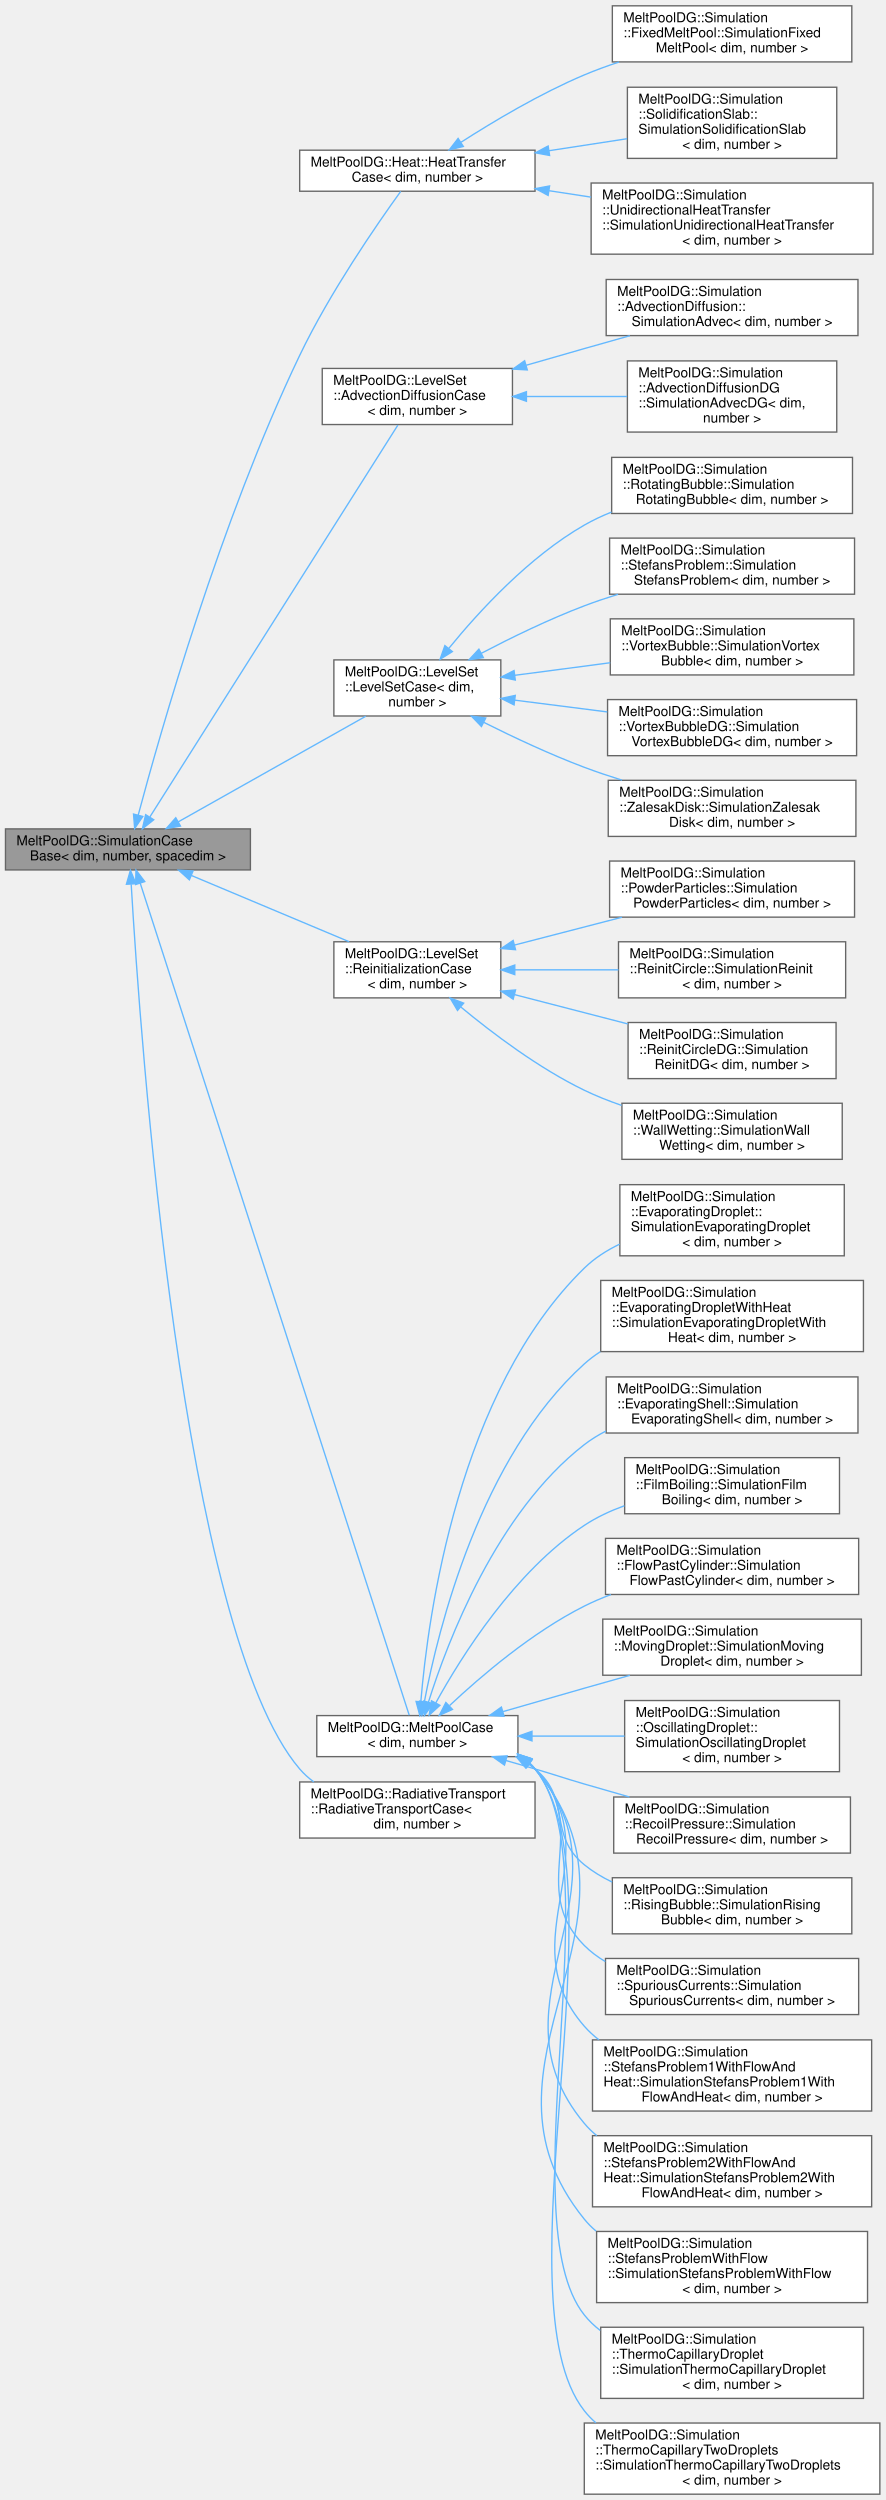
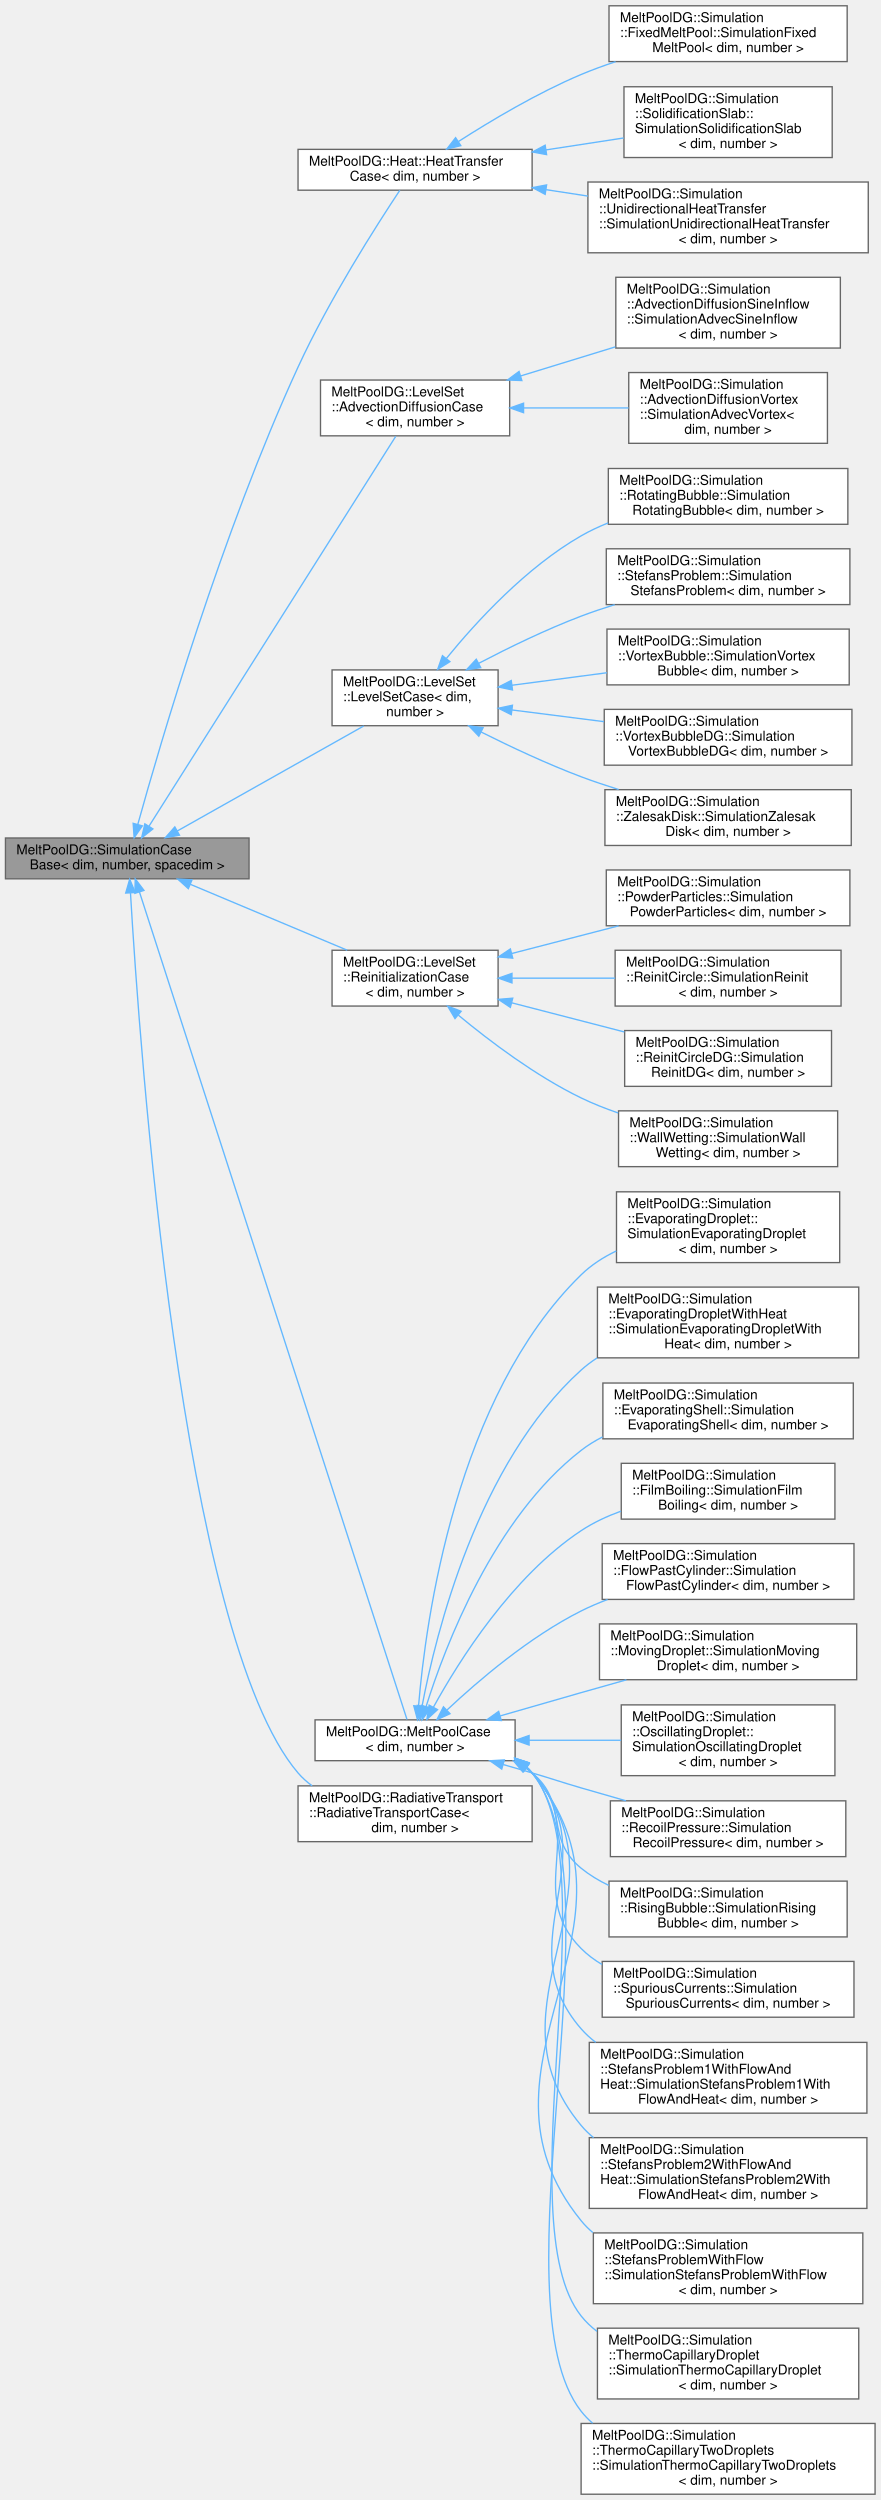
- <svg xmlns="http://www.w3.org/2000/svg" xmlns:xlink="http://www.w3.org/1999/xlink" width="647pt" height="1827pt" viewBox="0.00 0.00 647.00 1826.50">
-   <g id="graph0" class="graph" transform="scale(1 1) rotate(0) translate(4 1822.5)">
+ <svg xmlns="http://www.w3.org/2000/svg" xmlns:xlink="http://www.w3.org/1999/xlink" width="647pt" height="1837pt" viewBox="0.00 0.00 647.00 1836.50">
+   <g id="graph0" class="graph" transform="scale(1 1) rotate(0) translate(4 1832.5)">
    <g id="Node000001" class="node">
      <g id="a_Node000001">
        <a xlink:title="Base class for managing a simulation case in a parallel computing environment.">
          <polygon fill="#999999" stroke="#666666" points="179,-1217 0,-1217 0,-1187 179,-1187 179,-1217" />
          <text text-anchor="start" x="8" y="-1205" font-family="Helvetica,sans-Serif" font-size="10.00">MeltPoolDG::SimulationCase</text>
          <text text-anchor="middle" x="89.5" y="-1194" font-family="Helvetica,sans-Serif" font-size="10.00">Base&lt; dim, number, spacedim &gt;</text>
        </a>
      </g>
    </g>
    <g id="Node000002" class="node">
      <g id="a_Node000002">
        <a xlink:href="classMeltPoolDG_1_1Heat_1_1HeatTransferCase.html" target="_top" xlink:title=" ">
-           <polygon fill="white" stroke="#666666" points="387,-1713 215,-1713 215,-1683 387,-1683 387,-1713" />
-           <text text-anchor="start" x="223" y="-1701" font-family="Helvetica,sans-Serif" font-size="10.00">MeltPoolDG::Heat::HeatTransfer</text>
-           <text text-anchor="middle" x="301" y="-1690" font-family="Helvetica,sans-Serif" font-size="10.00">Case&lt; dim, number &gt;</text>
+           <polygon fill="white" stroke="#666666" points="387,-1723 215,-1723 215,-1693 387,-1693 387,-1723" />
+           <text text-anchor="start" x="223" y="-1711" font-family="Helvetica,sans-Serif" font-size="10.00">MeltPoolDG::Heat::HeatTransfer</text>
+           <text text-anchor="middle" x="301" y="-1700" font-family="Helvetica,sans-Serif" font-size="10.00">Case&lt; dim, number &gt;</text>
        </a>
      </g>
    </g>
    <g id="edge1_Node000001_Node000002" class="edge">
      <g id="a_edge1_Node000001_Node000002">
        <a xlink:title=" ">
-           <path fill="none" stroke="#63b8ff" d="M96.97,-1226.98C112.91,-1286.75 157.01,-1442.03 215,-1563 237.03,-1608.95 271.3,-1658.59 288.84,-1682.88" />
-           <polygon fill="#63b8ff" stroke="#63b8ff" points="100.35,-1226.05 94.41,-1217.28 93.58,-1227.84 100.35,-1226.05" />
+           <path fill="none" stroke="#63b8ff" d="M97.22,-1226.86C113.72,-1286.37 158.94,-1441.13 215,-1563 237.8,-1612.57 272.65,-1667.09 289.77,-1692.88" />
+           <polygon fill="#63b8ff" stroke="#63b8ff" points="100.59,-1225.91 94.57,-1217.2 93.84,-1227.77 100.59,-1225.91" />
        </a>
      </g>
    </g>
    <g id="Node000006" class="node">
      <g id="a_Node000006">
        <a xlink:href="classMeltPoolDG_1_1LevelSet_1_1AdvectionDiffusionCase.html" target="_top" xlink:title=" ">
          <polygon fill="white" stroke="#666666" points="370.5,-1553.5 231.5,-1553.5 231.5,-1512.5 370.5,-1512.5 370.5,-1553.5" />
          <text text-anchor="start" x="239.5" y="-1541.5" font-family="Helvetica,sans-Serif" font-size="10.00">MeltPoolDG::LevelSet</text>
          <text text-anchor="start" x="239.5" y="-1530.5" font-family="Helvetica,sans-Serif" font-size="10.00">::AdvectionDiffusionCase</text>
          <text text-anchor="middle" x="301" y="-1519.5" font-family="Helvetica,sans-Serif" font-size="10.00">&lt; dim, number &gt;</text>
        </a>
      </g>
    </g>
    <g id="edge5_Node000001_Node000006" class="edge">
      <g id="a_edge5_Node000001_Node000006">
        <a xlink:title=" ">
          <path fill="none" stroke="#63b8ff" d="M105.55,-1225.78C144.77,-1287.75 249.66,-1453.47 286.77,-1512.09" />
          <polygon fill="#63b8ff" stroke="#63b8ff" points="108.35,-1223.66 100.05,-1217.08 102.44,-1227.4 108.35,-1223.66" />
        </a>
      </g>
    </g>
    <g id="Node000009" class="node">
      <g id="a_Node000009">
        <a xlink:href="classMeltPoolDG_1_1LevelSet_1_1LevelSetCase.html" target="_top" xlink:title=" ">
          <polygon fill="white" stroke="#666666" points="362,-1340.5 240,-1340.5 240,-1299.5 362,-1299.5 362,-1340.5" />
          <text text-anchor="start" x="248" y="-1328.5" font-family="Helvetica,sans-Serif" font-size="10.00">MeltPoolDG::LevelSet</text>
          <text text-anchor="start" x="248" y="-1317.5" font-family="Helvetica,sans-Serif" font-size="10.00">::LevelSetCase&lt; dim,</text>
          <text text-anchor="middle" x="301" y="-1306.5" font-family="Helvetica,sans-Serif" font-size="10.00"> number &gt;</text>
        </a>
      </g>
    </g>
    <g id="edge8_Node000001_Node000009" class="edge">
      <g id="a_edge8_Node000001_Node000009">
        <a xlink:title=" ">
          <path fill="none" stroke="#63b8ff" d="M126.2,-1222.11C164.4,-1243.62 224.7,-1277.58 263.28,-1299.32" />
          <polygon fill="#63b8ff" stroke="#63b8ff" points="127.89,-1219.04 117.46,-1217.18 124.45,-1225.14 127.89,-1219.04" />
        </a>
      </g>
    </g>
    <g id="Node000015" class="node">
      <g id="a_Node000015">
        <a xlink:href="classMeltPoolDG_1_1LevelSet_1_1ReinitializationCase.html" target="_top" xlink:title=" ">
          <polygon fill="white" stroke="#666666" points="362,-1134.5 240,-1134.5 240,-1093.5 362,-1093.5 362,-1134.5" />
          <text text-anchor="start" x="248" y="-1122.5" font-family="Helvetica,sans-Serif" font-size="10.00">MeltPoolDG::LevelSet</text>
          <text text-anchor="start" x="248" y="-1111.5" font-family="Helvetica,sans-Serif" font-size="10.00">::ReinitializationCase</text>
          <text text-anchor="middle" x="301" y="-1100.5" font-family="Helvetica,sans-Serif" font-size="10.00">&lt; dim, number &gt;</text>
        </a>
      </g>
    </g>
    <g id="edge14_Node000001_Node000015" class="edge">
      <g id="a_edge14_Node000001_Node000015">
        <a xlink:title=" ">
          <path fill="none" stroke="#63b8ff" d="M135.75,-1182.99C169.76,-1168.71 216.28,-1149.16 251.14,-1134.53" />
          <polygon fill="#63b8ff" stroke="#63b8ff" points="134.38,-1179.77 126.51,-1186.87 137.09,-1186.23 134.38,-1179.77" />
        </a>
      </g>
    </g>
    <g id="Node000020" class="node">
      <g id="a_Node000020">
        <a xlink:href="classMeltPoolDG_1_1MeltPoolCase.html" target="_top" xlink:title=" ">
          <polygon fill="white" stroke="#666666" points="374.5,-569 227.5,-569 227.5,-539 374.5,-539 374.5,-569" />
          <text text-anchor="start" x="235.5" y="-557" font-family="Helvetica,sans-Serif" font-size="10.00">MeltPoolDG::MeltPoolCase</text>
          <text text-anchor="middle" x="301" y="-546" font-family="Helvetica,sans-Serif" font-size="10.00">&lt; dim, number &gt;</text>
        </a>
      </g>
    </g>
    <g id="edge19_Node000001_Node000020" class="edge">
      <g id="a_edge19_Node000001_Node000020">
        <a xlink:title=" ">
          <path fill="none" stroke="#63b8ff" d="M98.45,-1177.39C132.76,-1071.3 267.51,-654.48 295.06,-569.27" />
          <polygon fill="#63b8ff" stroke="#63b8ff" points="95.12,-1176.34 95.37,-1186.94 101.78,-1178.5 95.12,-1176.34" />
        </a>
      </g>
    </g>
    <g id="Node000036" class="node">
      <g id="a_Node000036">
        <a xlink:href="classMeltPoolDG_1_1RadiativeTransport_1_1RadiativeTransportCase.html" target="_top" xlink:title=" ">
          <polygon fill="white" stroke="#666666" points="387,-520.5 215,-520.5 215,-479.5 387,-479.5 387,-520.5" />
          <text text-anchor="start" x="223" y="-508.5" font-family="Helvetica,sans-Serif" font-size="10.00">MeltPoolDG::RadiativeTransport</text>
          <text text-anchor="start" x="223" y="-497.5" font-family="Helvetica,sans-Serif" font-size="10.00">::RadiativeTransportCase&lt;</text>
          <text text-anchor="middle" x="301" y="-486.5" font-family="Helvetica,sans-Serif" font-size="10.00"> dim, number &gt;</text>
        </a>
      </g>
    </g>
    <g id="edge35_Node000001_Node000036" class="edge">
      <g id="a_edge35_Node000001_Node000036">
        <a xlink:title=" ">
          <path fill="none" stroke="#63b8ff" d="M91.88,-1176.52C98.34,-1066.19 129,-630.6 215,-530 218.05,-526.43 221.55,-523.29 225.36,-520.52" />
          <polygon fill="#63b8ff" stroke="#63b8ff" points="88.37,-1176.53 91.3,-1186.71 95.36,-1176.93 88.37,-1176.53" />
        </a>
      </g>
    </g>
    <g id="Node000003" class="node">
      <g id="a_Node000003">
        <a xlink:href="classMeltPoolDG_1_1Simulation_1_1FixedMeltPool_1_1SimulationFixedMeltPool.html" target="_top" xlink:title=" ">
-           <polygon fill="white" stroke="#666666" points="618.5,-1818.5 443.5,-1818.5 443.5,-1777.5 618.5,-1777.5 618.5,-1818.5" />
-           <text text-anchor="start" x="451.5" y="-1806.5" font-family="Helvetica,sans-Serif" font-size="10.00">MeltPoolDG::Simulation</text>
-           <text text-anchor="start" x="451.5" y="-1795.5" font-family="Helvetica,sans-Serif" font-size="10.00">::FixedMeltPool::SimulationFixed</text>
-           <text text-anchor="middle" x="531" y="-1784.5" font-family="Helvetica,sans-Serif" font-size="10.00">MeltPool&lt; dim, number &gt;</text>
+           <polygon fill="white" stroke="#666666" points="618.5,-1828.5 443.5,-1828.5 443.5,-1787.5 618.5,-1787.5 618.5,-1828.5" />
+           <text text-anchor="start" x="451.5" y="-1816.5" font-family="Helvetica,sans-Serif" font-size="10.00">MeltPoolDG::Simulation</text>
+           <text text-anchor="start" x="451.5" y="-1805.5" font-family="Helvetica,sans-Serif" font-size="10.00">::FixedMeltPool::SimulationFixed</text>
+           <text text-anchor="middle" x="531" y="-1794.5" font-family="Helvetica,sans-Serif" font-size="10.00">MeltPool&lt; dim, number &gt;</text>
        </a>
      </g>
    </g>
    <g id="edge2_Node000002_Node000003" class="edge">
      <g id="a_edge2_Node000002_Node000003">
        <a xlink:title=" ">
-           <path fill="none" stroke="#63b8ff" d="M332.9,-1718.79C356.7,-1734.07 390.88,-1754.46 423,-1768 431.09,-1771.41 439.68,-1774.55 448.35,-1777.42" />
-           <polygon fill="#63b8ff" stroke="#63b8ff" points="334.6,-1715.72 324.31,-1713.21 330.78,-1721.59 334.6,-1715.72" />
+           <path fill="none" stroke="#63b8ff" d="M332.9,-1728.79C356.7,-1744.07 390.88,-1764.46 423,-1778 431.09,-1781.41 439.68,-1784.55 448.35,-1787.42" />
+           <polygon fill="#63b8ff" stroke="#63b8ff" points="334.6,-1725.72 324.31,-1723.21 330.78,-1731.59 334.6,-1725.72" />
        </a>
      </g>
    </g>
    <g id="Node000004" class="node">
      <g id="a_Node000004">
        <a xlink:href="classMeltPoolDG_1_1Simulation_1_1SolidificationSlab_1_1SimulationSolidificationSlab.html" target="_top" xlink:title=" ">
-           <polygon fill="white" stroke="#666666" points="607.5,-1759 454.5,-1759 454.5,-1707 607.5,-1707 607.5,-1759" />
-           <text text-anchor="start" x="462.5" y="-1747" font-family="Helvetica,sans-Serif" font-size="10.00">MeltPoolDG::Simulation</text>
-           <text text-anchor="start" x="462.5" y="-1736" font-family="Helvetica,sans-Serif" font-size="10.00">::SolidificationSlab::</text>
-           <text text-anchor="start" x="462.5" y="-1725" font-family="Helvetica,sans-Serif" font-size="10.00">SimulationSolidificationSlab</text>
-           <text text-anchor="middle" x="531" y="-1714" font-family="Helvetica,sans-Serif" font-size="10.00">&lt; dim, number &gt;</text>
+           <polygon fill="white" stroke="#666666" points="607.5,-1769 454.5,-1769 454.5,-1717 607.5,-1717 607.5,-1769" />
+           <text text-anchor="start" x="462.5" y="-1757" font-family="Helvetica,sans-Serif" font-size="10.00">MeltPoolDG::Simulation</text>
+           <text text-anchor="start" x="462.5" y="-1746" font-family="Helvetica,sans-Serif" font-size="10.00">::SolidificationSlab::</text>
+           <text text-anchor="start" x="462.5" y="-1735" font-family="Helvetica,sans-Serif" font-size="10.00">SimulationSolidificationSlab</text>
+           <text text-anchor="middle" x="531" y="-1724" font-family="Helvetica,sans-Serif" font-size="10.00">&lt; dim, number &gt;</text>
        </a>
      </g>
    </g>
    <g id="edge3_Node000002_Node000004" class="edge">
      <g id="a_edge3_Node000002_Node000004">
        <a xlink:title=" ">
-           <path fill="none" stroke="#63b8ff" d="M397.11,-1712.6C416.17,-1715.53 435.96,-1718.56 454.26,-1721.37" />
-           <polygon fill="#63b8ff" stroke="#63b8ff" points="397.64,-1709.14 387.22,-1711.08 396.58,-1716.06 397.64,-1709.14" />
+           <path fill="none" stroke="#63b8ff" d="M397.11,-1722.6C416.17,-1725.53 435.96,-1728.56 454.26,-1731.37" />
+           <polygon fill="#63b8ff" stroke="#63b8ff" points="397.64,-1719.14 387.22,-1721.08 396.58,-1726.06 397.64,-1719.14" />
        </a>
      </g>
    </g>
    <g id="Node000005" class="node">
      <g id="a_Node000005">
        <a xlink:href="classMeltPoolDG_1_1Simulation_1_1UnidirectionalHeatTransfer_1_1SimulationUnidirectionalHeatTransfer.html" target="_top" xlink:title=" ">
-           <polygon fill="white" stroke="#666666" points="634,-1689 428,-1689 428,-1637 634,-1637 634,-1689" />
-           <text text-anchor="start" x="436" y="-1677" font-family="Helvetica,sans-Serif" font-size="10.00">MeltPoolDG::Simulation</text>
-           <text text-anchor="start" x="436" y="-1666" font-family="Helvetica,sans-Serif" font-size="10.00">::UnidirectionalHeatTransfer</text>
-           <text text-anchor="start" x="436" y="-1655" font-family="Helvetica,sans-Serif" font-size="10.00">::SimulationUnidirectionalHeatTransfer</text>
-           <text text-anchor="middle" x="531" y="-1644" font-family="Helvetica,sans-Serif" font-size="10.00">&lt; dim, number &gt;</text>
+           <polygon fill="white" stroke="#666666" points="634,-1699 428,-1699 428,-1647 634,-1647 634,-1699" />
+           <text text-anchor="start" x="436" y="-1687" font-family="Helvetica,sans-Serif" font-size="10.00">MeltPoolDG::Simulation</text>
+           <text text-anchor="start" x="436" y="-1676" font-family="Helvetica,sans-Serif" font-size="10.00">::UnidirectionalHeatTransfer</text>
+           <text text-anchor="start" x="436" y="-1665" font-family="Helvetica,sans-Serif" font-size="10.00">::SimulationUnidirectionalHeatTransfer</text>
+           <text text-anchor="middle" x="531" y="-1654" font-family="Helvetica,sans-Serif" font-size="10.00">&lt; dim, number &gt;</text>
        </a>
      </g>
    </g>
    <g id="edge4_Node000002_Node000005" class="edge">
      <g id="a_edge4_Node000002_Node000005">
        <a xlink:title=" ">
-           <path fill="none" stroke="#63b8ff" d="M397.28,-1683.37C407.41,-1681.82 417.74,-1680.23 427.95,-1678.67" />
-           <polygon fill="#63b8ff" stroke="#63b8ff" points="396.58,-1679.94 387.22,-1684.92 397.64,-1686.86 396.58,-1679.94" />
+           <path fill="none" stroke="#63b8ff" d="M397.28,-1693.37C407.41,-1691.82 417.74,-1690.23 427.95,-1688.67" />
+           <polygon fill="#63b8ff" stroke="#63b8ff" points="396.58,-1689.94 387.22,-1694.92 397.64,-1696.86 396.58,-1689.94" />
        </a>
      </g>
    </g>
    <g id="Node000007" class="node">
      <g id="a_Node000007">
-         <a xlink:href="classMeltPoolDG_1_1Simulation_1_1AdvectionDiffusion_1_1SimulationAdvec.html" target="_top" xlink:title=" ">
-           <polygon fill="white" stroke="#666666" points="623,-1618.5 439,-1618.5 439,-1577.5 623,-1577.5 623,-1618.5" />
-           <text text-anchor="start" x="447" y="-1606.5" font-family="Helvetica,sans-Serif" font-size="10.00">MeltPoolDG::Simulation</text>
-           <text text-anchor="start" x="447" y="-1595.5" font-family="Helvetica,sans-Serif" font-size="10.00">::AdvectionDiffusion::</text>
-           <text text-anchor="middle" x="531" y="-1584.5" font-family="Helvetica,sans-Serif" font-size="10.00">SimulationAdvec&lt; dim, number &gt;</text>
+         <a xlink:href="classMeltPoolDG_1_1Simulation_1_1AdvectionDiffusionSineInflow_1_1SimulationAdvecSineInflow.html" target="_top" xlink:title=" ">
+           <polygon fill="white" stroke="#666666" points="613.5,-1629 448.5,-1629 448.5,-1577 613.5,-1577 613.5,-1629" />
+           <text text-anchor="start" x="456.5" y="-1617" font-family="Helvetica,sans-Serif" font-size="10.00">MeltPoolDG::Simulation</text>
+           <text text-anchor="start" x="456.5" y="-1606" font-family="Helvetica,sans-Serif" font-size="10.00">::AdvectionDiffusionSineInflow</text>
+           <text text-anchor="start" x="456.5" y="-1595" font-family="Helvetica,sans-Serif" font-size="10.00">::SimulationAdvecSineInflow</text>
+           <text text-anchor="middle" x="531" y="-1584" font-family="Helvetica,sans-Serif" font-size="10.00">&lt; dim, number &gt;</text>
        </a>
      </g>
    </g>
    <g id="edge6_Node000006_Node000007" class="edge">
      <g id="a_edge6_Node000006_Node000007">
        <a xlink:title=" ">
-           <path fill="none" stroke="#63b8ff" d="M380.47,-1555.8C394.62,-1559.88 409.24,-1564.08 423,-1568 433.76,-1571.07 445.14,-1574.28 456.3,-1577.42" />
-           <polygon fill="#63b8ff" stroke="#63b8ff" points="381.34,-1552.41 370.76,-1553 379.4,-1559.13 381.34,-1552.41" />
+           <path fill="none" stroke="#63b8ff" d="M378.64,-1556.53C401,-1563.39 425.51,-1570.92 448.18,-1577.88" />
+           <polygon fill="#63b8ff" stroke="#63b8ff" points="379.45,-1553.12 368.87,-1553.53 377.4,-1559.81 379.45,-1553.12" />
        </a>
      </g>
    </g>
    <g id="Node000008" class="node">
      <g id="a_Node000008">
-         <a xlink:href="classMeltPoolDG_1_1Simulation_1_1AdvectionDiffusionDG_1_1SimulationAdvecDG.html" target="_top" xlink:title=" ">
-           <polygon fill="white" stroke="#666666" points="607.5,-1559 454.5,-1559 454.5,-1507 607.5,-1507 607.5,-1559" />
-           <text text-anchor="start" x="462.5" y="-1547" font-family="Helvetica,sans-Serif" font-size="10.00">MeltPoolDG::Simulation</text>
-           <text text-anchor="start" x="462.5" y="-1536" font-family="Helvetica,sans-Serif" font-size="10.00">::AdvectionDiffusionDG</text>
-           <text text-anchor="start" x="462.5" y="-1525" font-family="Helvetica,sans-Serif" font-size="10.00">::SimulationAdvecDG&lt; dim,</text>
-           <text text-anchor="middle" x="531" y="-1514" font-family="Helvetica,sans-Serif" font-size="10.00"> number &gt;</text>
+         <a xlink:href="classMeltPoolDG_1_1Simulation_1_1AdvectionDiffusionVortex_1_1SimulationAdvecVortex.html" target="_top" xlink:title=" ">
+           <polygon fill="white" stroke="#666666" points="604,-1559 458,-1559 458,-1507 604,-1507 604,-1559" />
+           <text text-anchor="start" x="466" y="-1547" font-family="Helvetica,sans-Serif" font-size="10.00">MeltPoolDG::Simulation</text>
+           <text text-anchor="start" x="466" y="-1536" font-family="Helvetica,sans-Serif" font-size="10.00">::AdvectionDiffusionVortex</text>
+           <text text-anchor="start" x="466" y="-1525" font-family="Helvetica,sans-Serif" font-size="10.00">::SimulationAdvecVortex&lt;</text>
+           <text text-anchor="middle" x="531" y="-1514" font-family="Helvetica,sans-Serif" font-size="10.00"> dim, number &gt;</text>
        </a>
      </g>
    </g>
    <g id="edge7_Node000006_Node000008" class="edge">
      <g id="a_edge7_Node000006_Node000008">
        <a xlink:title=" ">
-           <path fill="none" stroke="#63b8ff" d="M380.77,-1533C404.57,-1533 430.65,-1533 454.26,-1533" />
+           <path fill="none" stroke="#63b8ff" d="M380.89,-1533C405.88,-1533 433.37,-1533 457.86,-1533" />
          <polygon fill="#63b8ff" stroke="#63b8ff" points="380.72,-1529.5 370.72,-1533 380.72,-1536.5 380.72,-1529.5" />
        </a>
      </g>
    </g>
    <g id="Node000010" class="node">
      <g id="a_Node000010">
        <a xlink:href="classMeltPoolDG_1_1Simulation_1_1RotatingBubble_1_1SimulationRotatingBubble.html" target="_top" xlink:title=" ">
          <polygon fill="white" stroke="#666666" points="619,-1488.5 443,-1488.5 443,-1447.5 619,-1447.5 619,-1488.5" />
          <text text-anchor="start" x="451" y="-1476.5" font-family="Helvetica,sans-Serif" font-size="10.00">MeltPoolDG::Simulation</text>
          <text text-anchor="start" x="451" y="-1465.5" font-family="Helvetica,sans-Serif" font-size="10.00">::RotatingBubble::Simulation</text>
          <text text-anchor="middle" x="531" y="-1454.5" font-family="Helvetica,sans-Serif" font-size="10.00">RotatingBubble&lt; dim, number &gt;</text>
        </a>
      </g>
    </g>
    <g id="edge9_Node000009_Node000010" class="edge">
      <g id="a_edge9_Node000009_Node000010">
        <a xlink:title=" ">
          <path fill="none" stroke="#63b8ff" d="M324,-1348.94C346.14,-1376.09 382.7,-1415.88 423,-1439 429.26,-1442.59 435.98,-1445.75 442.9,-1448.53" />
          <polygon fill="#63b8ff" stroke="#63b8ff" points="326.59,-1346.57 317.6,-1340.95 321.12,-1350.95 326.59,-1346.57" />
        </a>
      </g>
    </g>
    <g id="Node000011" class="node">
      <g id="a_Node000011">
        <a xlink:href="classMeltPoolDG_1_1Simulation_1_1StefansProblem_1_1SimulationStefansProblem.html" target="_top" xlink:title=" ">
          <polygon fill="white" stroke="#666666" points="620.5,-1429.5 441.5,-1429.5 441.5,-1388.5 620.5,-1388.5 620.5,-1429.5" />
          <text text-anchor="start" x="449.5" y="-1417.5" font-family="Helvetica,sans-Serif" font-size="10.00">MeltPoolDG::Simulation</text>
          <text text-anchor="start" x="449.5" y="-1406.5" font-family="Helvetica,sans-Serif" font-size="10.00">::StefansProblem::Simulation</text>
          <text text-anchor="middle" x="531" y="-1395.5" font-family="Helvetica,sans-Serif" font-size="10.00">StefansProblem&lt; dim, number &gt;</text>
        </a>
      </g>
    </g>
    <g id="edge10_Node000009_Node000011" class="edge">
      <g id="a_edge10_Node000009_Node000011">
        <a xlink:title=" ">
          <path fill="none" stroke="#63b8ff" d="M347.65,-1345.28C369.92,-1356.93 397.37,-1370.28 423,-1380 430.92,-1383 439.28,-1385.83 447.69,-1388.45" />
          <polygon fill="#63b8ff" stroke="#63b8ff" points="349.24,-1342.16 338.76,-1340.58 345.97,-1348.35 349.24,-1342.16" />
        </a>
      </g>
    </g>
    <g id="Node000012" class="node">
      <g id="a_Node000012">
        <a xlink:href="classMeltPoolDG_1_1Simulation_1_1VortexBubble_1_1SimulationVortexBubble.html" target="_top" xlink:title=" ">
          <polygon fill="white" stroke="#666666" points="620,-1370.5 442,-1370.5 442,-1329.5 620,-1329.5 620,-1370.5" />
          <text text-anchor="start" x="450" y="-1358.5" font-family="Helvetica,sans-Serif" font-size="10.00">MeltPoolDG::Simulation</text>
          <text text-anchor="start" x="450" y="-1347.5" font-family="Helvetica,sans-Serif" font-size="10.00">::VortexBubble::SimulationVortex</text>
          <text text-anchor="middle" x="531" y="-1336.5" font-family="Helvetica,sans-Serif" font-size="10.00">Bubble&lt; dim, number &gt;</text>
        </a>
      </g>
    </g>
    <g id="edge11_Node000009_Node000012" class="edge">
      <g id="a_edge11_Node000009_Node000012">
        <a xlink:title=" ">
          <path fill="none" stroke="#63b8ff" d="M372.14,-1329.23C394.19,-1332.13 418.83,-1335.37 441.96,-1338.42" />
          <polygon fill="#63b8ff" stroke="#63b8ff" points="372.57,-1325.76 362.2,-1327.92 371.66,-1332.7 372.57,-1325.76" />
        </a>
      </g>
    </g>
    <g id="Node000013" class="node">
      <g id="a_Node000013">
        <a xlink:href="classMeltPoolDG_1_1Simulation_1_1VortexBubbleDG_1_1SimulationVortexBubbleDG.html" target="_top" xlink:title=" ">
          <polygon fill="white" stroke="#666666" points="622,-1311.5 440,-1311.5 440,-1270.5 622,-1270.5 622,-1311.5" />
          <text text-anchor="start" x="448" y="-1299.5" font-family="Helvetica,sans-Serif" font-size="10.00">MeltPoolDG::Simulation</text>
          <text text-anchor="start" x="448" y="-1288.5" font-family="Helvetica,sans-Serif" font-size="10.00">::VortexBubbleDG::Simulation</text>
          <text text-anchor="middle" x="531" y="-1277.5" font-family="Helvetica,sans-Serif" font-size="10.00">VortexBubbleDG&lt; dim, number &gt;</text>
        </a>
      </g>
    </g>
    <g id="edge12_Node000009_Node000013" class="edge">
      <g id="a_edge12_Node000009_Node000013">
        <a xlink:title=" ">
          <path fill="none" stroke="#63b8ff" d="M372.15,-1311.08C393.52,-1308.36 417.3,-1305.33 439.79,-1302.47" />
          <polygon fill="#63b8ff" stroke="#63b8ff" points="371.68,-1307.61 362.2,-1312.34 372.56,-1314.55 371.68,-1307.61" />
        </a>
      </g>
    </g>
    <g id="Node000014" class="node">
      <g id="a_Node000014">
        <a xlink:href="classMeltPoolDG_1_1Simulation_1_1ZalesakDisk_1_1SimulationZalesakDisk.html" target="_top" xlink:title=" ">
          <polygon fill="white" stroke="#666666" points="621.5,-1252.5 440.5,-1252.5 440.5,-1211.5 621.5,-1211.5 621.5,-1252.5" />
          <text text-anchor="start" x="448.5" y="-1240.5" font-family="Helvetica,sans-Serif" font-size="10.00">MeltPoolDG::Simulation</text>
          <text text-anchor="start" x="448.5" y="-1229.5" font-family="Helvetica,sans-Serif" font-size="10.00">::ZalesakDisk::SimulationZalesak</text>
          <text text-anchor="middle" x="531" y="-1218.5" font-family="Helvetica,sans-Serif" font-size="10.00">Disk&lt; dim, number &gt;</text>
        </a>
      </g>
    </g>
    <g id="edge13_Node000009_Node000014" class="edge">
      <g id="a_edge13_Node000009_Node000014">
        <a xlink:title=" ">
          <path fill="none" stroke="#63b8ff" d="M349.59,-1294.83C371.55,-1283.83 398.2,-1271.34 423,-1262 431.85,-1258.67 441.23,-1255.51 450.61,-1252.59" />
          <polygon fill="#63b8ff" stroke="#63b8ff" points="347.83,-1291.8 340.49,-1299.44 350.99,-1298.04 347.83,-1291.8" />
        </a>
      </g>
    </g>
    <g id="Node000016" class="node">
      <g id="a_Node000016">
        <a xlink:href="classMeltPoolDG_1_1Simulation_1_1PowderParticles_1_1SimulationPowderParticles.html" target="_top" xlink:title=" ">
          <polygon fill="white" stroke="#666666" points="620.5,-1193.5 441.5,-1193.5 441.5,-1152.5 620.5,-1152.5 620.5,-1193.5" />
          <text text-anchor="start" x="449.5" y="-1181.5" font-family="Helvetica,sans-Serif" font-size="10.00">MeltPoolDG::Simulation</text>
          <text text-anchor="start" x="449.5" y="-1170.5" font-family="Helvetica,sans-Serif" font-size="10.00">::PowderParticles::Simulation</text>
          <text text-anchor="middle" x="531" y="-1159.5" font-family="Helvetica,sans-Serif" font-size="10.00">PowderParticles&lt; dim, number &gt;</text>
        </a>
      </g>
    </g>
    <g id="edge15_Node000015_Node000016" class="edge">
      <g id="a_edge15_Node000015_Node000016">
        <a xlink:title=" ">
          <path fill="none" stroke="#63b8ff" d="M371.91,-1132.09C396.77,-1138.52 424.94,-1145.81 450.53,-1152.44" />
          <polygon fill="#63b8ff" stroke="#63b8ff" points="372.76,-1128.7 362.2,-1129.58 371.01,-1135.47 372.76,-1128.7" />
        </a>
      </g>
    </g>
    <g id="Node000017" class="node">
      <g id="a_Node000017">
        <a xlink:href="classMeltPoolDG_1_1Simulation_1_1ReinitCircle_1_1SimulationReinit.html" target="_top" xlink:title="A specific reinitialization simulation setup for a hyperrectangular domain with a hyperspherical zero...">
          <polygon fill="white" stroke="#666666" points="614,-1134.5 448,-1134.5 448,-1093.5 614,-1093.5 614,-1134.5" />
          <text text-anchor="start" x="456" y="-1122.5" font-family="Helvetica,sans-Serif" font-size="10.00">MeltPoolDG::Simulation</text>
          <text text-anchor="start" x="456" y="-1111.5" font-family="Helvetica,sans-Serif" font-size="10.00">::ReinitCircle::SimulationReinit</text>
          <text text-anchor="middle" x="531" y="-1100.5" font-family="Helvetica,sans-Serif" font-size="10.00">&lt; dim, number &gt;</text>
        </a>
      </g>
    </g>
    <g id="edge16_Node000015_Node000017" class="edge">
      <g id="a_edge16_Node000015_Node000017">
        <a xlink:title=" ">
          <path fill="none" stroke="#63b8ff" d="M372.26,-1114C396.21,-1114 423.19,-1114 447.98,-1114" />
          <polygon fill="#63b8ff" stroke="#63b8ff" points="372.2,-1110.5 362.2,-1114 372.2,-1117.5 372.2,-1110.5" />
        </a>
      </g>
    </g>
    <g id="Node000018" class="node">
      <g id="a_Node000018">
        <a xlink:href="classMeltPoolDG_1_1Simulation_1_1ReinitCircleDG_1_1SimulationReinitDG.html" target="_top" xlink:title=" ">
          <polygon fill="white" stroke="#666666" points="607,-1075.5 455,-1075.5 455,-1034.5 607,-1034.5 607,-1075.5" />
          <text text-anchor="start" x="463" y="-1063.5" font-family="Helvetica,sans-Serif" font-size="10.00">MeltPoolDG::Simulation</text>
          <text text-anchor="start" x="463" y="-1052.5" font-family="Helvetica,sans-Serif" font-size="10.00">::ReinitCircleDG::Simulation</text>
          <text text-anchor="middle" x="531" y="-1041.5" font-family="Helvetica,sans-Serif" font-size="10.00">ReinitDG&lt; dim, number &gt;</text>
        </a>
      </g>
    </g>
    <g id="edge17_Node000015_Node000018" class="edge">
      <g id="a_edge17_Node000015_Node000018">
        <a xlink:title=" ">
          <path fill="none" stroke="#63b8ff" d="M372.05,-1095.87C398.25,-1089.09 428.1,-1081.37 454.75,-1074.47" />
          <polygon fill="#63b8ff" stroke="#63b8ff" points="371.01,-1092.53 362.2,-1098.42 372.76,-1099.3 371.01,-1092.53" />
        </a>
      </g>
    </g>
    <g id="Node000019" class="node">
      <g id="a_Node000019">
        <a xlink:href="classMeltPoolDG_1_1Simulation_1_1WallWetting_1_1SimulationWallWetting.html" target="_top" xlink:title="Simulation of wetting at the bottom wall. This simulates the modelling problem described in &quot;A conser...">
          <polygon fill="white" stroke="#666666" points="611.5,-1016.5 450.5,-1016.5 450.5,-975.5 611.5,-975.5 611.5,-1016.5" />
          <text text-anchor="start" x="458.5" y="-1004.5" font-family="Helvetica,sans-Serif" font-size="10.00">MeltPoolDG::Simulation</text>
          <text text-anchor="start" x="458.5" y="-993.5" font-family="Helvetica,sans-Serif" font-size="10.00">::WallWetting::SimulationWall</text>
          <text text-anchor="middle" x="531" y="-982.5" font-family="Helvetica,sans-Serif" font-size="10.00">Wetting&lt; dim, number &gt;</text>
        </a>
      </g>
    </g>
    <g id="edge18_Node000015_Node000019" class="edge">
      <g id="a_edge18_Node000015_Node000019">
        <a xlink:title=" ">
          <path fill="none" stroke="#63b8ff" d="M332.75,-1086.85C356.1,-1067.48 389.75,-1042.11 423,-1026 431.59,-1021.84 440.87,-1018.16 450.23,-1014.94" />
          <polygon fill="#63b8ff" stroke="#63b8ff" points="330.34,-1084.31 324.94,-1093.43 334.85,-1089.66 330.34,-1084.31" />
        </a>
      </g>
    </g>
    <g id="Node000021" class="node">
      <g id="a_Node000021">
        <a xlink:href="classMeltPoolDG_1_1Simulation_1_1EvaporatingDroplet_1_1SimulationEvaporatingDroplet.html" target="_top" xlink:title=" ">
          <polygon fill="white" stroke="#666666" points="613,-957 449,-957 449,-905 613,-905 613,-957" />
          <text text-anchor="start" x="457" y="-945" font-family="Helvetica,sans-Serif" font-size="10.00">MeltPoolDG::Simulation</text>
          <text text-anchor="start" x="457" y="-934" font-family="Helvetica,sans-Serif" font-size="10.00">::EvaporatingDroplet::</text>
          <text text-anchor="start" x="457" y="-923" font-family="Helvetica,sans-Serif" font-size="10.00">SimulationEvaporatingDroplet</text>
          <text text-anchor="middle" x="531" y="-912" font-family="Helvetica,sans-Serif" font-size="10.00">&lt; dim, number &gt;</text>
        </a>
      </g>
    </g>
    <g id="edge20_Node000020_Node000021" class="edge">
      <g id="a_edge20_Node000020_Node000021">
        <a xlink:title=" ">
          <path fill="none" stroke="#63b8ff" d="M303.55,-579.27C308.77,-641.98 330.96,-806.14 423,-896 430.41,-903.24 439.34,-908.98 448.84,-913.53" />
          <polygon fill="#63b8ff" stroke="#63b8ff" points="307.03,-578.82 302.78,-569.11 300.05,-579.35 307.03,-578.82" />
        </a>
      </g>
    </g>
    <g id="Node000022" class="node">
      <g id="a_Node000022">
        <a xlink:href="classMeltPoolDG_1_1Simulation_1_1EvaporatingDropletWithHeat_1_1SimulationEvaporatingDropletWithHeat.html" target="_top" xlink:title=" ">
          <polygon fill="white" stroke="#666666" points="627,-887 435,-887 435,-835 627,-835 627,-887" />
          <text text-anchor="start" x="443" y="-875" font-family="Helvetica,sans-Serif" font-size="10.00">MeltPoolDG::Simulation</text>
          <text text-anchor="start" x="443" y="-864" font-family="Helvetica,sans-Serif" font-size="10.00">::EvaporatingDropletWithHeat</text>
          <text text-anchor="start" x="443" y="-853" font-family="Helvetica,sans-Serif" font-size="10.00">::SimulationEvaporatingDropletWith</text>
          <text text-anchor="middle" x="531" y="-842" font-family="Helvetica,sans-Serif" font-size="10.00">Heat&lt; dim, number &gt;</text>
        </a>
      </g>
    </g>
    <g id="edge21_Node000020_Node000022" class="edge">
      <g id="a_edge21_Node000020_Node000022">
        <a xlink:title=" ">
          <path fill="none" stroke="#63b8ff" d="M306.14,-579.11C316.23,-632.39 347.08,-757.48 423,-826 426.63,-829.27 430.57,-832.24 434.72,-834.93" />
          <polygon fill="#63b8ff" stroke="#63b8ff" points="309.56,-578.38 304.34,-569.16 302.68,-579.62 309.56,-578.38" />
        </a>
      </g>
    </g>
    <g id="Node000023" class="node">
      <g id="a_Node000023">
        <a xlink:href="classMeltPoolDG_1_1Simulation_1_1EvaporatingShell_1_1SimulationEvaporatingShell.html" target="_top" xlink:title=" ">
          <polygon fill="white" stroke="#666666" points="623,-816.5 439,-816.5 439,-775.5 623,-775.5 623,-816.5" />
          <text text-anchor="start" x="447" y="-804.5" font-family="Helvetica,sans-Serif" font-size="10.00">MeltPoolDG::Simulation</text>
          <text text-anchor="start" x="447" y="-793.5" font-family="Helvetica,sans-Serif" font-size="10.00">::EvaporatingShell::Simulation</text>
          <text text-anchor="middle" x="531" y="-782.5" font-family="Helvetica,sans-Serif" font-size="10.00">EvaporatingShell&lt; dim, number &gt;</text>
        </a>
      </g>
    </g>
    <g id="edge22_Node000020_Node000023" class="edge">
      <g id="a_edge22_Node000020_Node000023">
        <a xlink:title=" ">
          <path fill="none" stroke="#63b8ff" d="M309.09,-578.8C323.15,-623.44 358.9,-717.31 423,-767 427.87,-770.77 433.19,-774.06 438.78,-776.91" />
          <polygon fill="#63b8ff" stroke="#63b8ff" points="312.38,-577.61 306.12,-569.06 305.69,-579.65 312.38,-577.61" />
        </a>
      </g>
    </g>
    <g id="Node000024" class="node">
      <g id="a_Node000024">
        <a xlink:href="classMeltPoolDG_1_1Simulation_1_1FilmBoiling_1_1SimulationFilmBoiling.html" target="_top" xlink:title=" ">
          <polygon fill="white" stroke="#666666" points="609.5,-757.5 452.5,-757.5 452.5,-716.5 609.5,-716.5 609.5,-757.5" />
          <text text-anchor="start" x="460.5" y="-745.5" font-family="Helvetica,sans-Serif" font-size="10.00">MeltPoolDG::Simulation</text>
          <text text-anchor="start" x="460.5" y="-734.5" font-family="Helvetica,sans-Serif" font-size="10.00">::FilmBoiling::SimulationFilm</text>
          <text text-anchor="middle" x="531" y="-723.5" font-family="Helvetica,sans-Serif" font-size="10.00">Boiling&lt; dim, number &gt;</text>
        </a>
      </g>
    </g>
    <g id="edge23_Node000020_Node000024" class="edge">
      <g id="a_edge23_Node000020_Node000024">
        <a xlink:title=" ">
          <path fill="none" stroke="#63b8ff" d="M314.43,-578.21C333.24,-612.39 372.21,-674.37 423,-708 431.91,-713.9 441.98,-718.6 452.3,-722.35" />
          <polygon fill="#63b8ff" stroke="#63b8ff" points="317.49,-576.5 309.67,-569.35 311.32,-579.82 317.49,-576.5" />
        </a>
      </g>
    </g>
    <g id="Node000025" class="node">
      <g id="a_Node000025">
        <a xlink:href="classMeltPoolDG_1_1Simulation_1_1FlowPastCylinder_1_1SimulationFlowPastCylinder.html" target="_top" xlink:title=" ">
          <polygon fill="white" stroke="#666666" points="623.5,-698.5 438.5,-698.5 438.5,-657.5 623.5,-657.5 623.5,-698.5" />
          <text text-anchor="start" x="446.5" y="-686.5" font-family="Helvetica,sans-Serif" font-size="10.00">MeltPoolDG::Simulation</text>
          <text text-anchor="start" x="446.5" y="-675.5" font-family="Helvetica,sans-Serif" font-size="10.00">::FlowPastCylinder::Simulation</text>
          <text text-anchor="middle" x="531" y="-664.5" font-family="Helvetica,sans-Serif" font-size="10.00">FlowPastCylinder&lt; dim, number &gt;</text>
        </a>
      </g>
    </g>
    <g id="edge24_Node000020_Node000025" class="edge">
      <g id="a_edge24_Node000020_Node000025">
        <a xlink:title=" ">
          <path fill="none" stroke="#63b8ff" d="M324.51,-576.29C347.45,-597.83 384.99,-629.93 423,-649 429.19,-652.11 435.76,-654.92 442.47,-657.44" />
          <polygon fill="#63b8ff" stroke="#63b8ff" points="326.67,-573.51 317.02,-569.14 321.84,-578.58 326.67,-573.51" />
        </a>
      </g>
    </g>
    <g id="Node000026" class="node">
      <g id="a_Node000026">
        <a xlink:href="classMeltPoolDG_1_1Simulation_1_1MovingDroplet_1_1SimulationMovingDroplet.html" target="_top" xlink:title=" ">
          <polygon fill="white" stroke="#666666" points="625.5,-639.5 436.5,-639.5 436.5,-598.5 625.5,-598.5 625.5,-639.5" />
          <text text-anchor="start" x="444.5" y="-627.5" font-family="Helvetica,sans-Serif" font-size="10.00">MeltPoolDG::Simulation</text>
          <text text-anchor="start" x="444.5" y="-616.5" font-family="Helvetica,sans-Serif" font-size="10.00">::MovingDroplet::SimulationMoving</text>
          <text text-anchor="middle" x="531" y="-605.5" font-family="Helvetica,sans-Serif" font-size="10.00">Droplet&lt; dim, number &gt;</text>
        </a>
      </g>
    </g>
    <g id="edge25_Node000020_Node000026" class="edge">
      <g id="a_edge25_Node000020_Node000026">
        <a xlink:title=" ">
          <path fill="none" stroke="#63b8ff" d="M363.55,-571.91C382.6,-577.42 403.66,-583.49 423,-589 433.76,-592.07 445.14,-595.28 456.3,-598.42" />
          <polygon fill="#63b8ff" stroke="#63b8ff" points="364.37,-568.5 353.79,-569.08 362.42,-575.23 364.37,-568.5" />
        </a>
      </g>
    </g>
    <g id="Node000027" class="node">
      <g id="a_Node000027">
        <a xlink:href="classMeltPoolDG_1_1Simulation_1_1OscillatingDroplet_1_1SimulationOscillatingDroplet.html" target="_top" xlink:title=" ">
          <polygon fill="white" stroke="#666666" points="609.5,-580 452.5,-580 452.5,-528 609.5,-528 609.5,-580" />
          <text text-anchor="start" x="460.5" y="-568" font-family="Helvetica,sans-Serif" font-size="10.00">MeltPoolDG::Simulation</text>
          <text text-anchor="start" x="460.5" y="-557" font-family="Helvetica,sans-Serif" font-size="10.00">::OscillatingDroplet::</text>
          <text text-anchor="start" x="460.5" y="-546" font-family="Helvetica,sans-Serif" font-size="10.00">SimulationOscillatingDroplet</text>
          <text text-anchor="middle" x="531" y="-535" font-family="Helvetica,sans-Serif" font-size="10.00">&lt; dim, number &gt;</text>
        </a>
      </g>
    </g>
    <g id="edge26_Node000020_Node000027" class="edge">
      <g id="a_edge26_Node000020_Node000027">
        <a xlink:title=" ">
          <path fill="none" stroke="#63b8ff" d="M384.78,-554C406.86,-554 430.63,-554 452.41,-554" />
          <polygon fill="#63b8ff" stroke="#63b8ff" points="384.77,-550.5 374.77,-554 384.77,-557.5 384.77,-550.5" />
        </a>
      </g>
    </g>
    <g id="Node000028" class="node">
      <g id="a_Node000028">
        <a xlink:href="classMeltPoolDG_1_1Simulation_1_1RecoilPressure_1_1SimulationRecoilPressure.html" target="_top" xlink:title=" ">
          <polygon fill="white" stroke="#666666" points="617.5,-509.5 444.5,-509.5 444.5,-468.5 617.5,-468.5 617.5,-509.5" />
          <text text-anchor="start" x="452.5" y="-497.5" font-family="Helvetica,sans-Serif" font-size="10.00">MeltPoolDG::Simulation</text>
          <text text-anchor="start" x="452.5" y="-486.5" font-family="Helvetica,sans-Serif" font-size="10.00">::RecoilPressure::Simulation</text>
          <text text-anchor="middle" x="531" y="-475.5" font-family="Helvetica,sans-Serif" font-size="10.00">RecoilPressure&lt; dim, number &gt;</text>
        </a>
      </g>
    </g>
    <g id="edge27_Node000020_Node000028" class="edge">
      <g id="a_edge27_Node000020_Node000028">
        <a xlink:title=" ">
          <path fill="none" stroke="#63b8ff" d="M365.75,-536.16C372.92,-534.11 380.12,-532.02 387,-530 403.05,-525.28 406.94,-523.7 423,-519 433.65,-515.88 444.91,-512.65 455.97,-509.51" />
          <polygon fill="#63b8ff" stroke="#63b8ff" points="364.67,-532.83 356.01,-538.94 366.59,-539.56 364.67,-532.83" />
        </a>
      </g>
    </g>
    <g id="Node000029" class="node">
      <g id="a_Node000029">
        <a xlink:href="classMeltPoolDG_1_1Simulation_1_1RisingBubble_1_1SimulationRisingBubble.html" target="_top" xlink:title=" ">
          <polygon fill="white" stroke="#666666" points="618.5,-450.5 443.5,-450.5 443.5,-409.5 618.5,-409.5 618.5,-450.5" />
          <text text-anchor="start" x="451.5" y="-438.5" font-family="Helvetica,sans-Serif" font-size="10.00">MeltPoolDG::Simulation</text>
          <text text-anchor="start" x="451.5" y="-427.5" font-family="Helvetica,sans-Serif" font-size="10.00">::RisingBubble::SimulationRising</text>
          <text text-anchor="middle" x="531" y="-416.5" font-family="Helvetica,sans-Serif" font-size="10.00">Bubble&lt; dim, number &gt;</text>
        </a>
      </g>
    </g>
    <g id="edge28_Node000020_Node000029" class="edge">
      <g id="a_edge28_Node000020_Node000029">
        <a xlink:title=" ">
          <path fill="none" stroke="#63b8ff" d="M382.15,-533.62C383.82,-532.48 385.44,-531.27 387,-530 414.08,-507.85 395.9,-482.12 423,-460 429.13,-455 436.04,-450.83 443.32,-447.35" />
          <polygon fill="#63b8ff" stroke="#63b8ff" points="380.2,-530.71 373.38,-538.82 383.77,-536.73 380.2,-530.71" />
        </a>
      </g>
    </g>
    <g id="Node000030" class="node">
      <g id="a_Node000030">
        <a xlink:href="classMeltPoolDG_1_1Simulation_1_1SpuriousCurrents_1_1SimulationSpuriousCurrents.html" target="_top" xlink:title=" ">
          <polygon fill="white" stroke="#666666" points="623.5,-391.5 438.5,-391.5 438.5,-350.5 623.5,-350.5 623.5,-391.5" />
          <text text-anchor="start" x="446.5" y="-379.5" font-family="Helvetica,sans-Serif" font-size="10.00">MeltPoolDG::Simulation</text>
          <text text-anchor="start" x="446.5" y="-368.5" font-family="Helvetica,sans-Serif" font-size="10.00">::SpuriousCurrents::Simulation</text>
          <text text-anchor="middle" x="531" y="-357.5" font-family="Helvetica,sans-Serif" font-size="10.00">SpuriousCurrents&lt; dim, number &gt;</text>
        </a>
      </g>
    </g>
    <g id="edge29_Node000020_Node000030" class="edge">
      <g id="a_edge29_Node000020_Node000030">
        <a xlink:title=" ">
          <path fill="none" stroke="#63b8ff" d="M383.03,-533.61C384.41,-532.47 385.73,-531.27 387,-530 429.03,-487.85 380.94,-443.12 423,-401 427.57,-396.43 432.77,-392.54 438.37,-389.23" />
          <polygon fill="#63b8ff" stroke="#63b8ff" points="380.8,-530.9 374.6,-539.49 384.8,-536.64 380.8,-530.9" />
        </a>
      </g>
    </g>
    <g id="Node000031" class="node">
      <g id="a_Node000031">
        <a xlink:href="classMeltPoolDG_1_1Simulation_1_1StefansProblem1WithFlowAndHeat_1_1SimulationStefansProblem1WithFlowAndHeat.html" target="_top" xlink:title=" ">
          <polygon fill="white" stroke="#666666" points="633,-332 429,-332 429,-280 633,-280 633,-332" />
          <text text-anchor="start" x="437" y="-320" font-family="Helvetica,sans-Serif" font-size="10.00">MeltPoolDG::Simulation</text>
          <text text-anchor="start" x="437" y="-309" font-family="Helvetica,sans-Serif" font-size="10.00">::StefansProblem1WithFlowAnd</text>
          <text text-anchor="start" x="437" y="-298" font-family="Helvetica,sans-Serif" font-size="10.00">Heat::SimulationStefansProblem1With</text>
          <text text-anchor="middle" x="531" y="-287" font-family="Helvetica,sans-Serif" font-size="10.00">FlowAndHeat&lt; dim, number &gt;</text>
        </a>
      </g>
    </g>
    <g id="edge30_Node000020_Node000031" class="edge">
      <g id="a_edge30_Node000020_Node000031">
        <a xlink:title=" ">
          <path fill="none" stroke="#63b8ff" d="M382.68,-534.19C384.19,-532.88 385.64,-531.48 387,-530 444.51,-467.31 367.05,-406.09 423,-342 426.22,-338.31 429.84,-335 433.73,-332.02" />
          <polygon fill="#63b8ff" stroke="#63b8ff" points="380.61,-531.37 374.56,-540.06 384.71,-537.04 380.61,-531.37" />
        </a>
      </g>
    </g>
    <g id="Node000032" class="node">
      <g id="a_Node000032">
        <a xlink:href="classMeltPoolDG_1_1Simulation_1_1StefansProblem2WithFlowAndHeat_1_1SimulationStefansProblem2WithFlowAndHeat.html" target="_top" xlink:title=" ">
          <polygon fill="white" stroke="#666666" points="633,-262 429,-262 429,-210 633,-210 633,-262" />
          <text text-anchor="start" x="437" y="-250" font-family="Helvetica,sans-Serif" font-size="10.00">MeltPoolDG::Simulation</text>
          <text text-anchor="start" x="437" y="-239" font-family="Helvetica,sans-Serif" font-size="10.00">::StefansProblem2WithFlowAnd</text>
          <text text-anchor="start" x="437" y="-228" font-family="Helvetica,sans-Serif" font-size="10.00">Heat::SimulationStefansProblem2With</text>
          <text text-anchor="middle" x="531" y="-217" font-family="Helvetica,sans-Serif" font-size="10.00">FlowAndHeat&lt; dim, number &gt;</text>
        </a>
      </g>
    </g>
    <g id="edge31_Node000020_Node000032" class="edge">
      <g id="a_edge31_Node000020_Node000032">
        <a xlink:title=" ">
          <path fill="none" stroke="#63b8ff" d="M383.15,-533.94C384.5,-532.7 385.79,-531.39 387,-530 463.36,-442.39 348.45,-360.16 423,-271 425.76,-267.7 428.83,-264.71 432.15,-262" />
          <polygon fill="#63b8ff" stroke="#63b8ff" points="380.65,-531.45 374.78,-540.27 384.87,-537.03 380.65,-531.45" />
        </a>
      </g>
    </g>
    <g id="Node000033" class="node">
      <g id="a_Node000033">
        <a xlink:href="classMeltPoolDG_1_1Simulation_1_1StefansProblemWithFlow_1_1SimulationStefansProblemWithFlow.html" target="_top" xlink:title=" ">
          <polygon fill="white" stroke="#666666" points="630,-192 432,-192 432,-140 630,-140 630,-192" />
          <text text-anchor="start" x="440" y="-180" font-family="Helvetica,sans-Serif" font-size="10.00">MeltPoolDG::Simulation</text>
          <text text-anchor="start" x="440" y="-169" font-family="Helvetica,sans-Serif" font-size="10.00">::StefansProblemWithFlow</text>
          <text text-anchor="start" x="440" y="-158" font-family="Helvetica,sans-Serif" font-size="10.00">::SimulationStefansProblemWithFlow</text>
          <text text-anchor="middle" x="531" y="-147" font-family="Helvetica,sans-Serif" font-size="10.00">&lt; dim, number &gt;</text>
        </a>
      </g>
    </g>
    <g id="edge32_Node000020_Node000033" class="edge">
      <g id="a_edge32_Node000020_Node000033">
        <a xlink:title=" ">
          <path fill="none" stroke="#63b8ff" d="M382.72,-534.45C384.23,-533.06 385.66,-531.58 387,-530 482.02,-417.71 330.3,-315.21 423,-201 425.59,-197.81 428.47,-194.91 431.58,-192.28" />
          <polygon fill="#63b8ff" stroke="#63b8ff" points="380.4,-531.81 374.53,-540.63 384.62,-537.4 380.4,-531.81" />
        </a>
      </g>
    </g>
    <g id="Node000034" class="node">
      <g id="a_Node000034">
        <a xlink:href="classMeltPoolDG_1_1Simulation_1_1ThermoCapillaryDroplet_1_1SimulationThermoCapillaryDroplet.html" target="_top" xlink:title=" ">
          <polygon fill="white" stroke="#666666" points="627,-122 435,-122 435,-70 627,-70 627,-122" />
          <text text-anchor="start" x="443" y="-110" font-family="Helvetica,sans-Serif" font-size="10.00">MeltPoolDG::Simulation</text>
          <text text-anchor="start" x="443" y="-99" font-family="Helvetica,sans-Serif" font-size="10.00">::ThermoCapillaryDroplet</text>
          <text text-anchor="start" x="443" y="-88" font-family="Helvetica,sans-Serif" font-size="10.00">::SimulationThermoCapillaryDroplet</text>
          <text text-anchor="middle" x="531" y="-77" font-family="Helvetica,sans-Serif" font-size="10.00">&lt; dim, number &gt;</text>
        </a>
      </g>
    </g>
    <g id="edge33_Node000020_Node000034" class="edge">
      <g id="a_edge33_Node000020_Node000034">
        <a xlink:title=" ">
          <path fill="none" stroke="#63b8ff" d="M382.76,-534.48C384.26,-533.08 385.68,-531.59 387,-530 443.86,-461.5 367.55,-200.65 423,-131 426.41,-126.72 430.35,-122.95 434.67,-119.65" />
          <polygon fill="#63b8ff" stroke="#63b8ff" points="380.44,-531.85 374.62,-540.7 384.69,-537.41 380.44,-531.85" />
        </a>
      </g>
    </g>
    <g id="Node000035" class="node">
      <g id="a_Node000035">
        <a xlink:href="classMeltPoolDG_1_1Simulation_1_1ThermoCapillaryTwoDroplets_1_1SimulationThermoCapillaryTwoDroplets.html" target="_top" xlink:title=" ">
          <polygon fill="white" stroke="#666666" points="639,-52 423,-52 423,0 639,0 639,-52" />
          <text text-anchor="start" x="431" y="-40" font-family="Helvetica,sans-Serif" font-size="10.00">MeltPoolDG::Simulation</text>
          <text text-anchor="start" x="431" y="-29" font-family="Helvetica,sans-Serif" font-size="10.00">::ThermoCapillaryTwoDroplets</text>
          <text text-anchor="start" x="431" y="-18" font-family="Helvetica,sans-Serif" font-size="10.00">::SimulationThermoCapillaryTwoDroplets</text>
          <text text-anchor="middle" x="531" y="-7" font-family="Helvetica,sans-Serif" font-size="10.00">&lt; dim, number &gt;</text>
        </a>
      </g>
    </g>
    <g id="edge34_Node000020_Node000035" class="edge">
      <g id="a_edge34_Node000020_Node000035">
        <a xlink:title=" ">
          <path fill="none" stroke="#63b8ff" d="M382.79,-534.5C384.28,-533.1 385.69,-531.6 387,-530 453.22,-449.12 358.45,-143.21 423,-61 425.53,-57.77 428.37,-54.84 431.45,-52.17" />
          <polygon fill="#63b8ff" stroke="#63b8ff" points="380.46,-531.88 374.68,-540.75 384.74,-537.42 380.46,-531.88" />
        </a>
      </g>
    </g>
  </g>
</svg>
